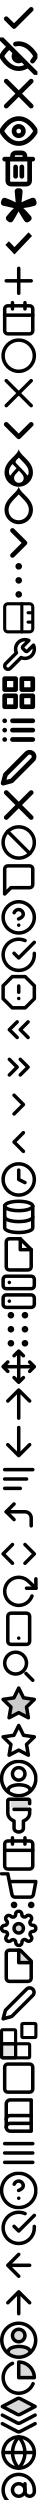
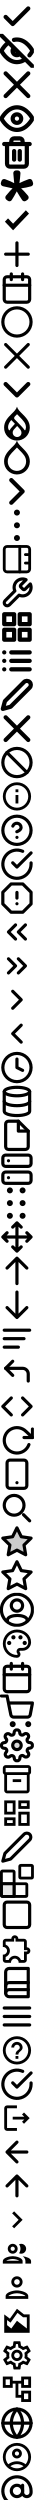
<svg xmlns="http://www.w3.org/2000/svg" xmlns:xlink="http://www.w3.org/1999/xlink">
  <symbol id="checkmark" viewBox="0 0 24 24">
    <path d="M20 6 9 17l-5-5" fill="none" stroke="currentColor" stroke-width="3" stroke-linecap="round" stroke-linejoin="round" />
  </symbol>
  <use xlink:href="#checkmark" width="24" height="24" />
  <view id="checkmark-view" viewBox="0 0 24 24" />
  <symbol id="hide" viewBox="0 0 24 24">
    <path d="M17.94 17.94A10.07 10.07 0 0 1 12 20c-7 0-11-8-11-8a18.45 18.45 0 0 1 5.06-5.94M9.9 4.24A9.12 9.12 0 0 1 12 4c7 0 11 8 11 8a18.5 18.5 0 0 1-2.16 3.19m-6.72-1.07a3 3 0 1 1-4.24-4.24M1 1l22 22" fill="none" stroke="currentColor" stroke-width="3" stroke-linecap="round" stroke-linejoin="round" />
  </symbol>
  <use xlink:href="#hide" y="24" width="24" height="24" />
  <view id="hide-view" viewBox="0 24 24 24" />
  <symbol id="remove" viewBox="0 0 24 24">
    <path d="M20 4 4 20M4 4l16 16" fill="none" stroke="currentColor" stroke-width="3" stroke-linecap="round" stroke-linejoin="round" />
  </symbol>
  <use xlink:href="#remove" y="48" width="24" height="24" />
  <view id="remove-view" viewBox="0 48 24 24" />
  <symbol id="show" viewBox="0 0 24 24">
    <g fill="none" stroke="currentColor" stroke-width="3" stroke-linecap="round" stroke-linejoin="round">
      <path d="M1 12s4-8 11-8 11 8 11 8-4 8-11 8-11-8-11-8z" />
      <circle cx="12" cy="12" r="3" />
    </g>
  </symbol>
  <use xlink:href="#show" y="72" width="24" height="24" />
  <view id="show-view" viewBox="0 72 24 24" />
  <symbol id="trash" viewBox="0 0 24 24">
    <path d="M3 6h18m-2 0v14a2 2 0 0 1-2 2H7a2 2 0 0 1-2-2V6m3 0V4a2 2 0 0 1 2-2h4a2 2 0 0 1 2 2v2m-6 5v6m4-6v6" fill="none" stroke="currentColor" stroke-width="3" stroke-linecap="round" stroke-linejoin="round" />
  </symbol>
  <use xlink:href="#trash" y="96" width="24" height="24" />
  <view id="trash-view" viewBox="0 96 24 24" />
  <symbol id="asterisk" viewBox="0 0 24 24">
    <path fill="currentColor" d="M2.04 11.869a1.973 1.973 0 0 1-1.39-2.53l.388-1.2a1.976 1.976 0 0 1 2.564-1.254c2.867 1.067 5.02 2.008 6.454 2.826-.31-2.963-.521-5.3-.633-7.013C9.35 1.584 10.245.671 11.36.671h1.172c1.129 0 2.036.933 1.96 2.06-.135 1.991-.378 4.307-.734 6.944 1.993-1.004 4.214-1.947 6.668-2.83 1.044-.376 2.182.202 2.524 1.258l.437 1.35c.338 1.045-.23 2.173-1.287 2.477a43.855 43.855 0 0 1-7.143 1.447c1.215 1.057 2.841 2.795 4.88 5.213a1.978 1.978 0 0 1-.38 2.888l-1.005.713c-.89.63-2.124.432-2.736-.472-1.14-1.684-2.421-3.75-3.843-6.2-1.316 2.507-2.515 4.58-3.596 6.212-.6.906-1.828 1.09-2.71.454l-.98-.707a1.986 1.986 0 0 1-.376-2.877c2.115-2.555 3.676-4.296 4.683-5.224-2.375-.459-4.66-.963-6.854-1.508Z" />
  </symbol>
  <use xlink:href="#asterisk" y="120" width="24" height="24" />
  <view id="asterisk-view" viewBox="0 120 24 24" />
  <symbol id="checked" viewBox="0 0 24 24">
    <path fill="currentColor" d="m5.692 10.644 3.58 3.758 9.036-9.489 2.226 2.34L9.272 19.088l-5.806-6.103 2.226-2.34Z" />
  </symbol>
  <use xlink:href="#checked" y="144" width="24" height="24" />
  <view id="checked-view" viewBox="0 144 24 24" />
  <symbol id="add" viewBox="0 0 24 24">
    <path d="M12 4v16m-8-8h16" fill="none" stroke="currentColor" stroke-width="2.25" stroke-linecap="round" stroke-linejoin="round" />
  </symbol>
  <use xlink:href="#add" y="168" width="24" height="24" />
  <view id="add-view" viewBox="0 168 24 24" />
  <symbol id="calendar" viewBox="0 0 24 24">
    <g fill="none" stroke="currentColor" stroke-width="2.25" stroke-linecap="round" stroke-linejoin="round">
      <rect x="3" y="4" width="18" height="18" rx="2" ry="2" />
      <path d="M16 2v4M8 2v4m-5 4h18" />
    </g>
  </symbol>
  <use xlink:href="#calendar" y="192" width="24" height="24" />
  <view id="calendar-view" viewBox="0 192 24 24" />
  <symbol id="circle" viewBox="0 0 24 24">
    <circle cx="12" cy="12" r="10" fill="none" stroke="currentColor" stroke-width="2.25" stroke-linecap="round" stroke-linejoin="round" />
  </symbol>
  <use xlink:href="#circle" y="216" width="24" height="24" />
  <view id="circle-view" viewBox="0 216 24 24" />
  <symbol id="close" viewBox="0 0 24 24">
    <path d="M20 4 4 20M4 4l16 16" fill="none" stroke="currentColor" stroke-width="2.25" stroke-linecap="round" stroke-linejoin="round" />
  </symbol>
  <use xlink:href="#close" y="240" width="24" height="24" />
  <view id="close-view" viewBox="0 240 24 24" />
  <symbol id="drop" viewBox="0 0 24 24">
    <path d="m4 8 8 8 8-8" fill="none" stroke="currentColor" stroke-width="3" stroke-linecap="round" stroke-linejoin="round" />
  </symbol>
  <use xlink:href="#drop" y="264" width="24" height="24" />
  <view id="drop-view" viewBox="0 264 24 24" />
  <symbol id="drupal" viewBox="0 0 24 24">
    <path d="M15.792 5.064C14.088 3.408 12.504 1.824 12.024 0c-.48 1.824-2.064 3.408-3.768 5.064-2.496 2.496-5.352 5.352-5.352 9.648-.144 5.016 3.888 9.192 8.904 9.288 5.016.096 9.216-3.888 9.288-8.904v-.384c.048-4.296-2.808-7.152-5.304-9.648ZM7.56 15.528a5.498 5.498 0 0 0-.696 1.128c-.048.048-.096.12-.168.12h-.048c-.216 0-.432-.384-.432-.384-.048-.096-.12-.216-.168-.312L6 15.984c-.552-1.2-.096-2.904-.096-2.904.216-.816.6-1.632 1.08-2.328.312-.432.648-.864.984-1.296l.432.432 2.04 2.064c.096.096.096.216 0 .312L8.328 14.64l-.768.888Zm4.56 5.952c-1.728 0-3.168-1.416-3.12-3.168 0-.768.312-1.512.768-2.064.648-.768 1.464-1.56 2.376-2.592 1.032 1.128 1.728 1.848 2.376 2.736.048.048.096.12.12.216.336.528.552 1.128.552 1.776.072 1.728-1.344 3.096-3.072 3.096Zm5.904-5.016a.497.497 0 0 1-.312.264h-.048a.913.913 0 0 1-.312-.216c-.552-.816-1.176-1.608-1.848-2.28l-.816-.864-2.76-2.856a35.757 35.757 0 0 1-1.632-1.68c0-.048-.048-.048-.048-.048a1.218 1.218 0 0 1-.216-.432v-.096c-.096-.48.096-.96.432-1.296.528-.528 1.08-1.08 1.608-1.632.552.6 1.176 1.2 1.776 1.824 1.2 1.128 2.28 2.376 3.288 3.72.816 1.176 1.248 2.496 1.248 3.936-.096.504-.168 1.104-.36 1.656Z" />
  </symbol>
  <use xlink:href="#drupal" y="288" width="24" height="24" />
  <view id="drupal-view" viewBox="0 288 24 24" />
  <symbol id="gin" viewBox="0 0 24 24">
    <path d="M12 4.92c.6.696 1.272 1.344 1.92 1.992 2.4 2.4 4.56 4.56 4.56 7.776v.408c-.096 3.528-3 6.384-6.528 6.384h-.12c-1.728-.048-3.384-.744-4.56-1.992-1.176-1.296-1.824-2.952-1.776-4.728v-.048c0-3.216 2.256-5.4 4.56-7.776A49.835 49.835 0 0 0 12 4.92ZM12 0c-.48 1.824-2.088 3.432-3.792 5.04-2.472 2.52-5.328 5.4-5.328 9.648-.12 5.04 3.912 9.216 8.904 9.312H12c4.92 0 9-3.96 9.12-8.904v-.384c0-4.296-2.88-7.128-5.352-9.648C14.088 3.432 12.48 1.824 12 0Z" />
  </symbol>
  <use xlink:href="#gin" y="312" width="24" height="24" />
  <view id="gin-view" viewBox="0 312 24 24" />
  <symbol id="handle" viewBox="0 0 24 24">
    <path d="m8 20 8-8-8-8" fill="none" stroke="currentColor" stroke-width="3" stroke-linecap="round" stroke-linejoin="round" />
  </symbol>
  <use xlink:href="#handle" y="336" width="24" height="24" />
  <view id="handle-view" viewBox="0 336 24 24" />
  <symbol id="more" viewBox="0 0 24 24">
    <path d="M12 13a1 1 0 1 0 0-2 1 1 0 0 0 0 2Zm0-9a1 1 0 1 0 0-2 1 1 0 0 0 0 2Zm0 18a1 1 0 1 0 0-2 1 1 0 0 0 0 2Z" fill="none" stroke="currentColor" stroke-width="2.25" stroke-linecap="round" stroke-linejoin="round" />
  </symbol>
  <use xlink:href="#more" y="360" width="24" height="24" />
  <view id="more-view" viewBox="0 360 24 24" />
  <symbol id="sidebar" viewBox="0 0 24 24">
    <g fill="none" stroke="currentColor" stroke-width="2" stroke-linecap="round" stroke-linejoin="round">
      <rect x="3" y="3" width="18" height="18" rx="2" ry="2" />
      <path d="M14 3v18m4-12.25h2m-2 6h2" />
    </g>
  </symbol>
  <use xlink:href="#sidebar" y="384" width="24" height="24" />
  <view id="sidebar-view" viewBox="0 384 24 24" />
  <symbol id="tool" viewBox="0 0 24 24">
    <path d="M14.7 6.3a1 1 0 0 0 0 1.4l1.6 1.6a1 1 0 0 0 1.4 0l3.77-3.77a6 6 0 0 1-7.94 7.94l-6.91 6.91a2.12 2.12 0 0 1-3-3l6.91-6.91a6 6 0 0 1 7.94-7.94l-3.76 3.76z" fill="none" stroke="currentColor" stroke-width="2.25" stroke-linecap="round" stroke-linejoin="round" />
  </symbol>
  <use xlink:href="#tool" y="408" width="24" height="24" />
  <view id="tool-view" viewBox="0 408 24 24" />
  <symbol id="grid" viewBox="0 0 24 24">
    <path d="M3 3h7v7H3zm11 0h7v7h-7zm0 11h7v7h-7zM3 14h7v7H3z" fill="none" stroke="currentColor" stroke-width="3" stroke-linecap="round" stroke-linejoin="round" />
  </symbol>
  <use xlink:href="#grid" y="432" width="24" height="24" />
  <view id="grid-view" viewBox="0 432 24 24" />
  <symbol id="list" viewBox="0 0 24 24">
    <path d="M8 6h13M8 12h13M8 18h13M3 6h.01M3 12h.01M3 18h.01" fill="none" stroke="currentColor" stroke-width="3" stroke-linecap="round" stroke-linejoin="round" />
  </symbol>
  <use xlink:href="#list" y="456" width="24" height="24" />
  <view id="list-view" viewBox="0 456 24 24" />
  <symbol id="media-edit" viewBox="0 0 24 24">
    <path d="M17 3a2.828 2.828 0 1 1 4 4L7.5 20.5 2 22l1.5-5.5L17 3z" fill="none" stroke="currentColor" stroke-width="3" stroke-linecap="round" stroke-linejoin="round" />
  </symbol>
  <use xlink:href="#media-edit" y="480" width="24" height="24" />
  <view id="media-edit-view" viewBox="0 480 24 24" />
  <symbol id="media-remove" viewBox="0 0 24 24">
    <path d="M20 4 4 20M4 4l16 16" fill="none" stroke="currentColor" stroke-width="3" stroke-linecap="round" stroke-linejoin="round" />
  </symbol>
  <use xlink:href="#media-remove" y="504" width="24" height="24" />
  <view id="media-remove-view" viewBox="0 504 24 24" />
  <symbol id="error" viewBox="0 0 24 24">
    <g fill="none" stroke="currentColor" stroke-width="2.25" stroke-linecap="round" stroke-linejoin="round">
      <circle cx="12" cy="12" r="10" />
      <path d="m4.93 4.93 14.14 14.14" />
    </g>
  </symbol>
  <use xlink:href="#error" y="528" width="24" height="24" />
  <view id="error-view" viewBox="0 528 24 24" />
  <symbol id="info" viewBox="0 0 24 24">
-     <path d="M21 15a2 2 0 0 1-2 2H7l-4 4V5a2 2 0 0 1 2-2h14a2 2 0 0 1 2 2z" fill="none" stroke="currentColor" stroke-width="2.25" stroke-linecap="round" stroke-linejoin="round" />
+     <path d="M0 0h24v24H0V0z" fill="none" />
+     <path d="M11 7h2v2h-2zm0 4h2v6h-2zm1-9C6.48 2 2 6.48 2 12s4.48 10 10 10 10-4.48 10-10S17.52 2 12 2zm0 18c-4.41 0-8-3.59-8-8s3.59-8 8-8 8 3.59 8 8-3.59 8-8 8z" />
  </symbol>
  <use xlink:href="#info" y="552" width="24" height="24" />
  <view id="info-view" viewBox="0 552 24 24" />
  <symbol id="question" viewBox="0 0 24 24">
    <g fill="none" stroke="currentColor" stroke-width="2.25" stroke-linecap="round" stroke-linejoin="round">
      <circle cx="12" cy="12" r="10" />
      <path d="M9.09 9a3 3 0 0 1 5.83 1c0 2-3 3-3 3m.08 4h.01" />
    </g>
  </symbol>
  <use xlink:href="#question" y="576" width="24" height="24" />
  <view id="question-view" viewBox="0 576 24 24" />
  <symbol id="status" viewBox="0 0 24 24">
    <g fill="none" stroke="currentColor" stroke-width="2.25" stroke-linecap="round" stroke-linejoin="round">
      <path d="M22 11.08V12a10 10 0 1 1-5.93-9.14" />
      <path d="M22 4 12 14.01l-3-3" />
    </g>
  </symbol>
  <use xlink:href="#status" y="600" width="24" height="24" />
  <view id="status-view" viewBox="0 600 24 24" />
  <symbol id="warning" viewBox="0 0 24 24">
    <path d="M7.86 2h8.28L22 7.86v8.28L16.14 22H7.86L2 16.14V7.86L7.86 2zM12 8v4m0 4h.01" fill="none" stroke="currentColor" stroke-width="2.25" stroke-linecap="round" stroke-linejoin="round" />
  </symbol>
  <use xlink:href="#warning" y="624" width="24" height="24" />
  <view id="warning-view" viewBox="0 624 24 24" />
  <symbol id="first" viewBox="0 0 24 24">
    <path d="m11 17-5-5 5-5m7 10-5-5 5-5" fill="none" stroke="currentColor" stroke-width="2.25" stroke-linecap="round" stroke-linejoin="round" />
  </symbol>
  <use xlink:href="#first" y="648" width="24" height="24" />
  <view id="first-view" viewBox="0 648 24 24" />
  <symbol id="last" viewBox="0 0 24 24">
    <path d="m13 17 5-5-5-5M6 17l5-5-5-5" fill="none" stroke="currentColor" stroke-width="2.25" stroke-linecap="round" stroke-linejoin="round" />
  </symbol>
  <use xlink:href="#last" y="672" width="24" height="24" />
  <view id="last-view" viewBox="0 672 24 24" />
  <symbol id="next" viewBox="0 0 24 24">
    <path d="m9 18 6-6-6-6" fill="none" stroke="currentColor" stroke-width="2.25" stroke-linecap="round" stroke-linejoin="round" />
  </symbol>
  <use xlink:href="#next" y="696" width="24" height="24" />
  <view id="next-view" viewBox="0 696 24 24" />
  <symbol id="prev" viewBox="0 0 24 24">
    <path d="m15 18-6-6 6-6" fill="none" stroke="currentColor" stroke-width="2.25" stroke-linecap="round" stroke-linejoin="round" />
  </symbol>
  <use xlink:href="#prev" y="720" width="24" height="24" />
  <view id="prev-view" viewBox="0 720 24 24" />
  <symbol id="clock" viewBox="0 0 24 24">
    <g fill="none" stroke="currentColor" stroke-width="2.25" stroke-linecap="round" stroke-linejoin="round">
      <circle cx="12" cy="12" r="10" />
      <path d="M12 6v6l4 2" />
    </g>
  </symbol>
  <use xlink:href="#clock" y="744" width="24" height="24" />
  <view id="clock-view" viewBox="0 744 24 24" />
  <symbol id="database" viewBox="0 0 24 24">
    <g fill="none" stroke="currentColor" stroke-width="2.25" stroke-linecap="round" stroke-linejoin="round">
      <ellipse cx="12" cy="5" rx="9" ry="3" />
      <path d="M21 12c0 1.66-4 3-9 3s-9-1.34-9-3" />
      <path d="M3 5v14c0 1.66 4 3 9 3s9-1.34 9-3V5" />
    </g>
  </symbol>
  <use xlink:href="#database" y="768" width="24" height="24" />
  <view id="database-view" viewBox="0 768 24 24" />
  <symbol id="php" viewBox="0 0 24 24">
    <g fill="none" stroke="currentColor" stroke-width="2.25" stroke-linecap="round" stroke-linejoin="round">
      <path d="M13 2H6a2 2 0 0 0-2 2v16a2 2 0 0 0 2 2h12a2 2 0 0 0 2-2V9z" />
      <path d="M13 2v7h7" />
    </g>
  </symbol>
  <use xlink:href="#php" y="792" width="24" height="24" />
  <view id="php-view" viewBox="0 792 24 24" />
  <symbol id="server" viewBox="0 0 24 24">
    <g fill="none" stroke="currentColor" stroke-width="2.25" stroke-linecap="round" stroke-linejoin="round">
      <rect x="2" y="2" width="20" height="8" rx="2" ry="2" />
      <rect x="2" y="14" width="20" height="8" rx="2" ry="2" />
      <path d="M6 6h.01M6 18h.01" />
    </g>
  </symbol>
  <use xlink:href="#server" y="816" width="24" height="24" />
  <view id="server-view" viewBox="0 816 24 24" />
  <symbol id="drag-dots" viewBox="0 0 24 24">
    <path d="M7 13a1 1 0 1 0 0-2 1 1 0 0 0 0 2Zm0-9a1 1 0 1 0 0-2 1 1 0 0 0 0 2Zm0 18a1 1 0 1 0 0-2 1 1 0 0 0 0 2Zm9-9a1 1 0 1 0 0-2 1 1 0 0 0 0 2Zm0-9a1 1 0 1 0 0-2 1 1 0 0 0 0 2Zm0 18a1 1 0 1 0 0-2 1 1 0 0 0 0 2Z" fill="none" stroke="currentColor" stroke-width="2.25" stroke-linecap="round" stroke-linejoin="round" />
  </symbol>
  <use xlink:href="#drag-dots" y="840" width="24" height="24" />
  <view id="drag-dots-view" viewBox="0 840 24 24" />
  <symbol id="drag" viewBox="0 0 24 24">
    <path d="m5 9-3 3 3 3M9 5l3-3 3 3m0 14-3 3-3-3M19 9l3 3-3 3M2 12h20M12 2v20" fill="none" stroke="currentColor" stroke-width="2.25" stroke-linecap="round" stroke-linejoin="round" />
  </symbol>
  <use xlink:href="#drag" y="864" width="24" height="24" />
  <view id="drag-view" viewBox="0 864 24 24" />
  <symbol id="sort-asc" viewBox="0 0 24 24">
    <path d="M12 21V3m-7 7 7-7 7 7" fill="none" stroke="currentColor" stroke-width="2.25" stroke-linecap="round" stroke-linejoin="round" />
  </symbol>
  <use xlink:href="#sort-asc" y="888" width="24" height="24" />
  <view id="sort-asc-view" viewBox="0 888 24 24" />
  <symbol id="sort-desc" viewBox="0 0 24 24">
    <path d="M12 3v18m7-7-7 7-7-7" fill="none" stroke="currentColor" stroke-width="2.25" stroke-linecap="round" stroke-linejoin="round" />
  </symbol>
  <use xlink:href="#sort-desc" y="912" width="24" height="24" />
  <view id="sort-desc-view" viewBox="0 912 24 24" />
  <symbol id="sort" viewBox="0 0 24 24">
    <path d="M3 12h14M3 6h18M3 18h10" fill="none" stroke="currentColor" stroke-width="2.25" stroke-linecap="round" stroke-linejoin="round" />
  </symbol>
  <use xlink:href="#sort" y="936" width="24" height="24" />
  <view id="sort-view" viewBox="0 936 24 24" />
  <symbol id="backtosite" viewBox="0 0 24 24">
    <g fill="none" stroke="currentColor" stroke-width="2.25" stroke-linecap="round" stroke-linejoin="round">
      <path d="M9 14 4 9l5-5" />
      <path d="M20 18v-5a4 4 0 0 0-4-4H4" />
    </g>
  </symbol>
  <use xlink:href="#backtosite" y="960" width="24" height="24" />
  <view id="backtosite-view" viewBox="0 960 24 24" />
  <symbol id="devel" viewBox="0 0 24 24">
    <path d="m16 18 6-6-6-6M8 6l-6 6 6 6" fill="none" stroke="currentColor" stroke-width="2.25" stroke-linecap="round" stroke-linejoin="round" />
  </symbol>
  <use xlink:href="#devel" y="984" width="24" height="24" />
  <view id="devel-view" viewBox="0 984 24 24" />
  <symbol id="rebuild-cache" viewBox="0 0 24 24">
    <g fill="none" stroke="currentColor" stroke-width="2.25" stroke-linecap="round" stroke-linejoin="round">
      <path d="M23 4v6h-6" />
      <path d="M20.49 15a9 9 0 1 1-2.12-9.36L23 10" />
    </g>
  </symbol>
  <use xlink:href="#rebuild-cache" y="1008" width="24" height="24" />
  <view id="rebuild-cache-view" viewBox="0 1008 24 24" />
  <symbol id="responsive-preview" viewBox="0 0 24 24">
    <g fill="none" stroke="currentColor" stroke-width="2.25" stroke-linecap="round" stroke-linejoin="round">
      <rect x="5" y="2" width="14" height="20" rx="2" ry="2" />
      <path d="M12 18h.01" />
    </g>
  </symbol>
  <use xlink:href="#responsive-preview" y="1032" width="24" height="24" />
  <view id="responsive-preview-view" viewBox="0 1032 24 24" />
  <symbol id="search" viewBox="0 0 24 24">
    <path d="M10 17a7 7 0 1 0 0-14 7 7 0 0 0 0 14Zm11 4-4.35-4.35" fill="none" stroke="currentColor" stroke-width="2.25" stroke-linecap="round" stroke-linejoin="round" />
  </symbol>
  <use xlink:href="#search" y="1056" width="24" height="24" />
  <view id="search-view" viewBox="0 1056 24 24" />
  <symbol id="shortcut-filled" viewBox="0 0 24 24">
    <path d="m12 2 3.09 6.26L22 9.27l-5 4.87 1.18 6.88L12 17.77l-6.18 3.25L7 14.14 2 9.27l6.91-1.01L12 2z" fill="currentColor" fill-opacity=".2" stroke="currentColor" stroke-width="2.25" stroke-linecap="round" stroke-linejoin="round" />
  </symbol>
  <use xlink:href="#shortcut-filled" y="1080" width="24" height="24" />
  <view id="shortcut-filled-view" viewBox="0 1080 24 24" />
  <symbol id="shortcut" viewBox="0 0 24 24">
    <path d="m12 2 3.09 6.26L22 9.27l-5 4.87 1.18 6.88L12 17.77l-6.18 3.25L7 14.14 2 9.27l6.91-1.01L12 2z" fill="none" stroke="currentColor" stroke-width="2.25" stroke-linecap="round" stroke-linejoin="round" />
  </symbol>
  <use xlink:href="#shortcut" y="1104" width="24" height="24" />
  <view id="shortcut-view" viewBox="0 1104 24 24" />
  <symbol id="user" viewBox="0 0 24 24">
    <g fill="none" stroke="currentColor" stroke-width="2.25" stroke-linecap="round" stroke-linejoin="round">
      <path d="M12 13a4 4 0 1 0 0-8 4 4 0 0 0 0 8Zm-6.75 7v-.667C5.25 17 9.314 16 12.25 16s7 1 7 3.333V20" />
      <path d="M23 12c0 6.075-4.925 11-11 11S1 18.075 1 12 5.925 1 12 1s11 4.925 11 11Z" />
    </g>
  </symbol>
  <use xlink:href="#user" y="1128" width="24" height="24" />
  <view id="user-view" viewBox="0 1128 24 24" />
  <symbol id="appearance" viewBox="0 0 24 24">
-     <g fill="none" stroke="currentColor" stroke-width="2.25" stroke-linecap="round" stroke-linejoin="round">
-       <path d="M9 7.75h10" />
-       <path fill="currentColor" fill-opacity=".15" stroke="none" d="M7 2.25h11v4.5H7z" />
-       <path d="M19 4.077v-2.02c0-.445-.448-.807-1-.807H6c-.552 0-1 .362-1 .808v8.077c.004 2.175 1.562 4.153 4 5.077v4.615c0 1.338 1.343 2.423 3 2.423s3-1.085 3-2.423v-4.615c2.438-.924 3.997-2.902 4-5.077V7.75" />
-     </g>
+     <path d="M0 0h24v24H0z" fill="none" />
+     <path d="M12 22C6.49 22 2 17.51 2 12S6.49 2 12 2s10 4.04 10 9c0 3.31-2.69 6-6 6h-1.77c-.28 0-.5.22-.5.5 0 .12.05.23.13.33.41.47.64 1.06.64 1.67A2.5 2.5 0 0 1 12 22zm0-18c-4.41 0-8 3.59-8 8s3.59 8 8 8c.28 0 .5-.22.5-.5a.54.54 0 0 0-.14-.35c-.41-.46-.63-1.05-.63-1.65a2.5 2.5 0 0 1 2.5-2.5H16c2.21 0 4-1.79 4-4 0-3.86-3.59-7-8-7z" />
+     <circle cx="6.5" cy="11.5" r="1.5" />
+     <circle cx="9.5" cy="7.5" r="1.5" />
+     <circle cx="14.5" cy="7.5" r="1.5" />
+     <circle cx="17.5" cy="11.5" r="1.5" />
  </symbol>
  <use xlink:href="#appearance" y="1152" width="24" height="24" />
  <view id="appearance-view" viewBox="0 1152 24 24" />
  <symbol id="bat" viewBox="0 0 24 24">
    <g fill="none" stroke="currentColor" stroke-width="2.25" stroke-linecap="round" stroke-linejoin="round">
      <rect x="3" y="4" width="18" height="18" rx="2" ry="2" />
      <path d="M16 2v4M8 2v4m-5 4h18" />
    </g>
  </symbol>
  <use xlink:href="#bat" y="1176" width="24" height="24" />
  <view id="bat-view" viewBox="0 1176 24 24" />
  <symbol id="commerce" viewBox="0 0 24 24">
    <g fill="none" stroke="currentColor" stroke-width="2.25" stroke-linecap="round" stroke-linejoin="round">
      <circle cx="9" cy="21" r="1" />
      <circle cx="20" cy="21" r="1" />
      <path d="M1 1h4l2.68 13.39a2 2 0 0 0 2 1.61h9.72a2 2 0 0 0 2-1.61L23 6H6" />
    </g>
  </symbol>
  <use xlink:href="#commerce" y="1200" width="24" height="24" />
  <view id="commerce-view" viewBox="0 1200 24 24" />
  <symbol id="config" viewBox="0 0 24 24">
    <g fill="none" stroke="currentColor" stroke-width="2.25" stroke-linecap="round" stroke-linejoin="round">
      <circle fill="currentColor" fill-opacity=".15" cx="12" cy="12" r="3" />
      <path d="M19.4 15a1.65 1.65 0 0 0 .33 1.82l.06.06a2 2 0 0 1 0 2.83 2 2 0 0 1-2.83 0l-.06-.06a1.65 1.65 0 0 0-1.82-.33 1.65 1.65 0 0 0-1 1.51V21a2 2 0 0 1-2 2 2 2 0 0 1-2-2v-.09A1.65 1.65 0 0 0 9 19.4a1.65 1.65 0 0 0-1.82.33l-.06.06a2 2 0 0 1-2.83 0 2 2 0 0 1 0-2.83l.06-.06a1.65 1.65 0 0 0 .33-1.82 1.65 1.65 0 0 0-1.51-1H3a2 2 0 0 1-2-2 2 2 0 0 1 2-2h.09A1.65 1.65 0 0 0 4.6 9a1.65 1.65 0 0 0-.33-1.82l-.06-.06a2 2 0 0 1 0-2.83 2 2 0 0 1 2.83 0l.06.06a1.65 1.65 0 0 0 1.82.33H9a1.65 1.65 0 0 0 1-1.51V3a2 2 0 0 1 2-2 2 2 0 0 1 2 2v.09a1.65 1.65 0 0 0 1 1.51 1.65 1.65 0 0 0 1.82-.33l.06-.06a2 2 0 0 1 2.83 0 2 2 0 0 1 0 2.83l-.06.06a1.65 1.65 0 0 0-.33 1.82V9a1.65 1.65 0 0 0 1.51 1H21a2 2 0 0 1 2 2 2 2 0 0 1-2 2h-.09a1.65 1.65 0 0 0-1.51 1z" />
    </g>
  </symbol>
  <use xlink:href="#config" y="1224" width="24" height="24" />
  <view id="config-view" viewBox="0 1224 24 24" />
  <symbol id="content" viewBox="0 0 24 24">
-     <g fill="none" stroke="currentColor" stroke-width="2.25" stroke-linecap="round" stroke-linejoin="round">
-       <path d="M13 2H6a2 2 0 0 0-2 2v16a2 2 0 0 0 2 2h12a2 2 0 0 0 2-2V9z" />
-       <path fill="currentColor" fill-opacity=".15" d="M12 2v8h8" />
-     </g>
+     <path fill="none" d="M0 0h24v24H0z" />
+     <path d="M20 2H4c-1 0-2 .9-2 2v3.01c0 .72.43 1.34 1 1.69V20c0 1.1 1.1 2 2 2h14c.9 0 2-.9 2-2V8.7c.57-.35 1-.97 1-1.69V4c0-1.1-1-2-2-2zm-1 18H5V9h14v11zm1-13H4V4h16v3z" />
+     <path d="M9 12h6v2H9z" />
  </symbol>
  <use xlink:href="#content" y="1248" width="24" height="24" />
  <view id="content-view" viewBox="0 1248 24 24" />
+   <symbol id="dashboard" viewBox="0 0 24 24">
+     <path d="M0 0h24v24H0V0z" fill="none" />
+     <path d="M19 5v2h-4V5h4M9 5v6H5V5h4m10 8v6h-4v-6h4M9 17v2H5v-2h4M21 3h-8v6h8V3zM11 3H3v10h8V3zm10 8h-8v10h8V11zm-10 4H3v6h8v-6z" />
+   </symbol>
+   <use xlink:href="#dashboard" y="1272" width="24" height="24" />
+   <view id="dashboard-view" viewBox="0 1272 24 24" />
  <symbol id="edit" viewBox="0 0 24 24">
    <path d="M17 3a2.828 2.828 0 1 1 4 4L7.5 20.5 2 22l1.5-5.5L17 3z" fill="none" stroke="currentColor" stroke-width="2.25" stroke-linecap="round" stroke-linejoin="round" />
  </symbol>
-   <use xlink:href="#edit" y="1272" width="24" height="24" />
-   <view id="edit-view" viewBox="0 1272 24 24" />
+   <use xlink:href="#edit" y="1296" width="24" height="24" />
+   <view id="edit-view" viewBox="0 1296 24 24" />
  <symbol id="extend" viewBox="0 0 24 24">
    <path d="M14.75 10h7.5c.5 0 .75-.23.75-.692V1.692C23 1.31 22.664 1 22.25 1h-7.5c-.414 0-.75.31-.75.692v7.616c0 .382.336.692.75.692ZM1 14h9V5.692C10 5.31 9.664 5 9.25 5h-7.5c-.414 0-.75.31-.75.692V14Zm.75 9H10v-9H1v8.308c0 .382.336.692.75.692ZM10 23h8.25c.5 0 .75-.23.75-.692v-7.616c0-.382-.336-.692-.75-.692H10v9Z" fill="none" stroke="#000" stroke-width="2" stroke-linecap="round" stroke-linejoin="round" />
    <path fill="currentColor" fill-opacity=".1" d="M1.75 23H10v-9H1v8.308c0 .382.336.692.75.692Z" stroke="#000" stroke-width="2" stroke-linecap="round" stroke-linejoin="round" />
  </symbol>
-   <use xlink:href="#extend" y="1296" width="24" height="24" />
-   <view id="extend-view" viewBox="0 1296 24 24" />
+   <use xlink:href="#extend" y="1320" width="24" height="24" />
+   <view id="extend-view" viewBox="0 1320 24 24" />
  <symbol id="fallback" viewBox="0 0 24 24">
    <rect x="3" y="3" width="18" height="18" rx="2" ry="2" fill="none" stroke="currentColor" stroke-width="2.25" stroke-linecap="round" stroke-linejoin="round" />
  </symbol>
-   <use xlink:href="#fallback" y="1320" width="24" height="24" />
-   <view id="fallback-view" viewBox="0 1320 24 24" />
+   <use xlink:href="#fallback" y="1344" width="24" height="24" />
+   <view id="fallback-view" viewBox="0 1344 24 24" />
+   <symbol id="functionality" viewBox="0 0 24 24">
+     <path d="M0 0h24v24H0V0z" fill="none" />
+     <path d="M10.5 4.5c.28 0 .5.22.5.5v2h6v6h2c.28 0 .5.22.5.5s-.22.5-.5.5h-2v6h-2.12c-.68-1.75-2.39-3-4.38-3s-3.7 1.25-4.38 3H4v-2.12c1.75-.68 3-2.39 3-4.38 0-1.99-1.24-3.7-2.99-4.38L4 7h6V5c0-.28.22-.5.5-.5m0-2A2.5 2.5 0 0 0 8 5H4c-1.1 0-1.99.9-1.99 2v3.8h.29c1.49 0 2.7 1.21 2.7 2.7s-1.21 2.7-2.7 2.7H2V20c0 1.1.9 2 2 2h3.8v-.3c0-1.49 1.21-2.7 2.7-2.7s2.7 1.21 2.7 2.7v.3H17c1.1 0 2-.9 2-2v-4a2.5 2.5 0 0 0 0-5V7c0-1.1-.9-2-2-2h-4a2.5 2.5 0 0 0-2.5-2.5z" />
+   </symbol>
+   <use xlink:href="#functionality" y="1368" width="24" height="24" />
+   <view id="functionality-view" viewBox="0 1368 24 24" />
  <symbol id="group" viewBox="0 0 24 24">
    <g fill="none" stroke="currentColor" stroke-width="2.25" stroke-linecap="round" stroke-linejoin="round">
      <path d="M4 19.5A2.5 2.5 0 0 1 6.5 17H20M4 14.5A2.5 2.5 0 0 1 6.5 12H20" />
      <path d="M6.5 2H20v20H6.5A2.5 2.5 0 0 1 4 19.5v-15A2.5 2.5 0 0 1 6.5 2v0Z" />
    </g>
  </symbol>
-   <use xlink:href="#group" y="1344" width="24" height="24" />
-   <view id="group-view" viewBox="0 1344 24 24" />
+   <use xlink:href="#group" y="1392" width="24" height="24" />
+   <view id="group-view" viewBox="0 1392 24 24" />
  <symbol id="hamburger" viewBox="0 0 24 24">
    <path d="M3 12h18M3 6h18M3 18h18" fill="none" stroke="currentColor" stroke-width="2.25" stroke-linecap="round" stroke-linejoin="round" />
  </symbol>
-   <use xlink:href="#hamburger" y="1368" width="24" height="24" />
-   <view id="hamburger-view" viewBox="0 1368 24 24" />
+   <use xlink:href="#hamburger" y="1416" width="24" height="24" />
+   <view id="hamburger-view" viewBox="0 1416 24 24" />
  <symbol id="help" viewBox="0 0 24 24">
-     <g fill="none" stroke="currentColor" stroke-width="2.25" stroke-linecap="round" stroke-linejoin="round">
-       <path d="M23 12c0 6.075-4.925 11-11 11S1 18.075 1 12 5.925 1 12 1s11 4.925 11 11Z" />
-       <path d="M9.09 8a3 3 0 0 1 5.83 1c0 2-3 3-3 3m.08 5h.01" />
-     </g>
-   </symbol>
-   <use xlink:href="#help" y="1392" width="24" height="24" />
-   <view id="help-view" viewBox="0 1392 24 24" />
+     <path d="M0 0h24v24H0V0z" fill="none" />
+     <path d="M11 18h2v-2h-2v2zm1-16C6.48 2 2 6.48 2 12s4.48 10 10 10 10-4.48 10-10S17.52 2 12 2zm0 18c-4.41 0-8-3.59-8-8s3.59-8 8-8 8 3.59 8 8-3.59 8-8 8zm0-14c-2.21 0-4 1.79-4 4h2c0-1.1.9-2 2-2s2 .9 2 2c0 2-3 1.75-3 5h2c0-2.25 3-2.5 3-5 0-2.21-1.79-4-4-4z" />
+   </symbol>
+   <use xlink:href="#help" y="1440" width="24" height="24" />
+   <view id="help-view" viewBox="0 1440 24 24" />
  <symbol id="local-tasks" viewBox="0 0 24 24">
    <g fill="none" stroke="currentColor" stroke-width="2.25" stroke-linecap="round" stroke-linejoin="round">
      <path d="M22 11.08V12a10 10 0 1 1-5.93-9.14" />
      <path d="M22 4 12 14.01l-3-3" />
    </g>
  </symbol>
-   <use xlink:href="#local-tasks" y="1416" width="24" height="24" />
-   <view id="local-tasks-view" viewBox="0 1416 24 24" />
+   <use xlink:href="#local-tasks" y="1464" width="24" height="24" />
+   <view id="local-tasks-view" viewBox="0 1464 24 24" />
+   <symbol id="logout" viewBox="0 0 24 24">
+     <path d="M0 0h24v24H0V0z" fill="none" />
+     <path d="m17 8-1.41 1.41L17.17 11H9v2h8.17l-1.58 1.58L17 16l4-4-4-4zM5 5h7V3H5c-1.1 0-2 .9-2 2v14c0 1.1.9 2 2 2h7v-2H5V5z" />
+   </symbol>
+   <use xlink:href="#logout" y="1488" width="24" height="24" />
+   <view id="logout-view" viewBox="0 1488 24 24" />
  <symbol id="nav-toggle-toleft" viewBox="0 0 24 24">
    <path d="M19 12H5m7 7-7-7 7-7" fill="none" stroke="currentColor" stroke-width="2.25" stroke-linecap="round" stroke-linejoin="round" />
  </symbol>
-   <use xlink:href="#nav-toggle-toleft" y="1440" width="24" height="24" />
-   <view id="nav-toggle-toleft-view" viewBox="0 1440 24 24" />
+   <use xlink:href="#nav-toggle-toleft" y="1512" width="24" height="24" />
+   <view id="nav-toggle-toleft-view" viewBox="0 1512 24 24" />
  <symbol id="nav-toggle-totop" viewBox="0 0 24 24">
    <path d="M12 19V5m-7 7 7-7 7 7" fill="none" stroke="currentColor" stroke-width="2.25" stroke-linecap="round" stroke-linejoin="round" />
  </symbol>
-   <use xlink:href="#nav-toggle-totop" y="1464" width="24" height="24" />
-   <view id="nav-toggle-totop-view" viewBox="0 1464 24 24" />
+   <use xlink:href="#nav-toggle-totop" y="1536" width="24" height="24" />
+   <view id="nav-toggle-totop-view" viewBox="0 1536 24 24" />
+   <symbol id="open-right" viewBox="0 0 24 24">
+     <path d="M0 0h24v24H0V0z" fill="none" />
+     <path d="M10 6 8.59 7.41 13.17 12l-4.58 4.59L10 18l6-6-6-6z" />
+   </symbol>
+   <use xlink:href="#open-right" y="1560" width="24" height="24" />
+   <view id="open-right-view" viewBox="0 1560 24 24" />
  <symbol id="people" viewBox="0 0 24 24">
-     <g fill="none" stroke="currentColor" stroke-width="2.25" stroke-linecap="round" stroke-linejoin="round">
-       <ellipse fill="currentColor" fill-opacity=".15" cx="12.25" cy="19.5" rx="6.25" ry="2.5" stroke="none" />
-       <path fill="currentColor" fill-opacity=".15" fill-rule="evenodd" clip-rule="evenodd" d="M12 13a4 4 0 1 0 0-8 4 4 0 0 0 0 8Z" />
-       <path d="M5.25 20v-.667C5.25 17 9.314 16 12.25 16s7 1 7 3.333V20" />
-       <path d="M22.875 12c0 6.006-4.869 10.875-10.875 10.875S1.125 18.006 1.125 12 5.994 1.125 12 1.125 22.875 5.994 22.875 12Z" />
-     </g>
-   </symbol>
-   <use xlink:href="#people" y="1488" width="24" height="24" />
-   <view id="people-view" viewBox="0 1488 24 24" />
+     <path d="M0 0h24v24H0V0z" fill="none" />
+     <path d="M9 13.75c-2.34 0-7 1.17-7 3.5V19h14v-1.75c0-2.33-4.66-3.5-7-3.5zM4.34 17c.84-.58 2.87-1.25 4.66-1.25s3.82.67 4.66 1.25H4.34zM9 12c1.93 0 3.5-1.57 3.5-3.5S10.93 5 9 5 5.5 6.57 5.5 8.5 7.07 12 9 12zm0-5c.83 0 1.5.67 1.5 1.5S9.83 10 9 10s-1.5-.67-1.5-1.5S8.17 7 9 7zm7.04 6.81c1.16.84 1.96 1.96 1.96 3.44V19h4v-1.75c0-2.02-3.5-3.17-5.96-3.44zM15 12c1.93 0 3.5-1.57 3.5-3.5S16.93 5 15 5c-.54 0-1.04.13-1.5.35.63.89 1 1.98 1 3.15s-.37 2.26-1 3.15c.46.22.96.35 1.5.35z" />
+   </symbol>
+   <use xlink:href="#people" y="1584" width="24" height="24" />
+   <view id="people-view" viewBox="0 1584 24 24" />
+   <symbol id="person" viewBox="0 0 24 24">
+     <path d="M0 0h24v24H0V0z" fill="none" />
+     <path d="M12 6c1.1 0 2 .9 2 2s-.9 2-2 2-2-.9-2-2 .9-2 2-2m0 10c2.7 0 5.8 1.29 6 2H6c.23-.72 3.31-2 6-2m0-12C9.79 4 8 5.79 8 8s1.79 4 4 4 4-1.79 4-4-1.79-4-4-4zm0 10c-2.67 0-8 1.34-8 4v2h16v-2c0-2.66-5.33-4-8-4z" />
+   </symbol>
+   <use xlink:href="#person" y="1608" width="24" height="24" />
+   <view id="person-view" viewBox="0 1608 24 24" />
  <symbol id="reports" viewBox="0 0 24 24">
-     <g fill="none" stroke="currentColor" stroke-width="2.25" stroke-linecap="round" stroke-linejoin="round">
-       <path d="M21.21 15.89A10 10 0 1 1 8 2.83" />
-       <path fill="currentColor" fill-opacity=".15" d="M22 12A10 10 0 0 0 12 2v10z" />
-     </g>
-   </symbol>
-   <use xlink:href="#reports" y="1512" width="24" height="24" />
-   <view id="reports-view" viewBox="0 1512 24 24" />
+     <path fill="none" d="M0 0h24v24H0z" />
+     <path d="m17 7-5-4-5 7-4-3v13h18V7h-4zm2 9.95-7-5.45L8 17l-3-2.4V11l2.44 1.83 4.96-6.95L16.3 9H19v7.95z" />
+   </symbol>
+   <use xlink:href="#reports" y="1632" width="24" height="24" />
+   <view id="reports-view" viewBox="0 1632 24 24" />
+   <symbol id="settings" viewBox="0 0 24 24">
+     <path d="M0 0h24v24H0V0z" fill="none" />
+     <path d="M19.43 12.98c.04-.32.07-.64.07-.98 0-.34-.03-.66-.07-.98l2.11-1.65c.19-.15.24-.42.12-.64l-2-3.46a.5.5 0 0 0-.61-.22l-2.49 1c-.52-.4-1.08-.73-1.69-.98l-.38-2.65A.488.488 0 0 0 14 2h-4c-.25 0-.46.18-.49.42l-.38 2.65c-.61.25-1.17.59-1.69.98l-2.49-1a.566.566 0 0 0-.18-.03c-.17 0-.34.09-.43.25l-2 3.46c-.13.22-.07.49.12.64l2.11 1.65c-.04.32-.07.65-.07.98 0 .33.03.66.07.98l-2.11 1.65c-.19.15-.24.42-.12.64l2 3.46a.5.5 0 0 0 .61.22l2.49-1c.52.4 1.08.73 1.69.98l.38 2.65c.03.24.24.42.49.42h4c.25 0 .46-.18.49-.42l.38-2.65c.61-.25 1.17-.59 1.69-.98l2.49 1c.06.02.12.03.18.03.17 0 .34-.09.43-.25l2-3.46c.12-.22.07-.49-.12-.64l-2.11-1.65zm-1.98-1.71c.04.31.05.52.05.73 0 .21-.02.43-.05.73l-.14 1.13.89.7 1.08.84-.7 1.21-1.27-.51-1.04-.42-.9.68c-.43.32-.84.56-1.25.73l-1.06.43-.16 1.13-.2 1.35h-1.4l-.19-1.35-.16-1.13-1.06-.43c-.43-.18-.83-.41-1.23-.71l-.91-.7-1.06.43-1.27.51-.7-1.21 1.08-.84.89-.7-.14-1.13c-.03-.31-.05-.54-.05-.74s.02-.43.05-.73l.14-1.13-.89-.7-1.08-.84.7-1.21 1.27.51 1.04.42.9-.68c.43-.32.84-.56 1.25-.73l1.06-.43.16-1.13.2-1.35h1.39l.19 1.35.16 1.13 1.06.43c.43.18.83.41 1.23.71l.91.7 1.06-.43 1.27-.51.7 1.21-1.07.85-.89.7.14 1.13zM12 8c-2.21 0-4 1.79-4 4s1.79 4 4 4 4-1.79 4-4-1.79-4-4-4zm0 6c-1.1 0-2-.9-2-2s.9-2 2-2 2 .9 2 2-.9 2-2 2z" />
+   </symbol>
+   <use xlink:href="#settings" y="1656" width="24" height="24" />
+   <view id="settings-view" viewBox="0 1656 24 24" />
  <symbol id="structure" viewBox="0 0 24 24">
-     <g fill="none" stroke="currentColor" stroke-width="2.25" stroke-linecap="round" stroke-linejoin="round">
-       <path fill="currentColor" fill-opacity=".15" d="M12.928 1.486a2 2 0 0 0-1.856 0L1.5 6.5l9.572 5.014a2 2 0 0 0 1.856 0L22.5 6.5l-9.572-5.014Z" />
-       <path d="m1.5 12 9.572 5.014a2 2 0 0 0 1.856 0L22.5 12m-21 5.5 9.572 5.014a2 2 0 0 0 1.856 0L22.5 17.5" />
-     </g>
-   </symbol>
-   <use xlink:href="#structure" y="1536" width="24" height="24" />
-   <view id="structure-view" viewBox="0 1536 24 24" />
+     <path fill="none" d="M0 0h24v24H0z" />
+     <path d="M22 11V3h-7v3H9V3H2v8h7V8h2v10h4v3h7v-8h-7v3h-2V8h2v3h7zM7 9H4V5h3v4zm10 6h3v4h-3v-4zm0-10h3v4h-3V5z" />
+   </symbol>
+   <use xlink:href="#structure" y="1680" width="24" height="24" />
+   <view id="structure-view" viewBox="0 1680 24 24" />
  <symbol id="tmgmt" viewBox="0 0 24 24">
    <g fill="none" stroke="currentColor" stroke-width="2.25" stroke-linecap="round" stroke-linejoin="round">
      <circle cx="12" cy="12" r="10" />
      <path d="M2 12h20M12 2a15.3 15.3 0 0 1 4 10 15.3 15.3 0 0 1-4 10 15.3 15.3 0 0 1-4-10 15.3 15.3 0 0 1 4-10z" />
    </g>
  </symbol>
-   <use xlink:href="#tmgmt" y="1560" width="24" height="24" />
-   <view id="tmgmt-view" viewBox="0 1560 24 24" />
+   <use xlink:href="#tmgmt" y="1704" width="24" height="24" />
+   <view id="tmgmt-view" viewBox="0 1704 24 24" />
+   <symbol id="useraccount" viewBox="0 0 24 24">
+     <path fill="none" d="M0 0h24v24H0z" />
+     <path d="M12 2C6.48 2 2 6.48 2 12s4.48 10 10 10 10-4.48 10-10S17.52 2 12 2zM7.35 18.5C8.66 17.56 10.26 17 12 17s3.34.56 4.65 1.5c-1.31.94-2.91 1.5-4.65 1.5s-3.34-.56-4.65-1.5zm10.79-1.38a9.947 9.947 0 0 0-12.28 0A7.957 7.957 0 0 1 4 12c0-4.42 3.58-8 8-8s8 3.58 8 8c0 1.95-.7 3.73-1.86 5.12z" />
+     <path d="M12 6c-1.93 0-3.5 1.57-3.5 3.5S10.07 13 12 13s3.5-1.57 3.5-3.5S13.93 6 12 6zm0 5c-.83 0-1.5-.67-1.5-1.5S11.17 8 12 8s1.5.67 1.5 1.5S12.83 11 12 11z" />
+   </symbol>
+   <use xlink:href="#useraccount" y="1728" width="24" height="24" />
+   <view id="useraccount-view" viewBox="0 1728 24 24" />
  <symbol id="webform" viewBox="0 0 24 24">
    <g fill="none" stroke="currentColor" stroke-width="2.25" stroke-linecap="round" stroke-linejoin="round">
      <path d="M12 16a4 4 0 1 0 0-8 4 4 0 0 0 0 8Z" />
      <path d="M16 8v5a3 3 0 0 0 6 0v-1a10 10 0 1 0-3.92 7.94" />
    </g>
  </symbol>
-   <use xlink:href="#webform" y="1584" width="24" height="24" />
-   <view id="webform-view" viewBox="0 1584 24 24" />
+   <use xlink:href="#webform" y="1752" width="24" height="24" />
+   <view id="webform-view" viewBox="0 1752 24 24" />
</svg>
